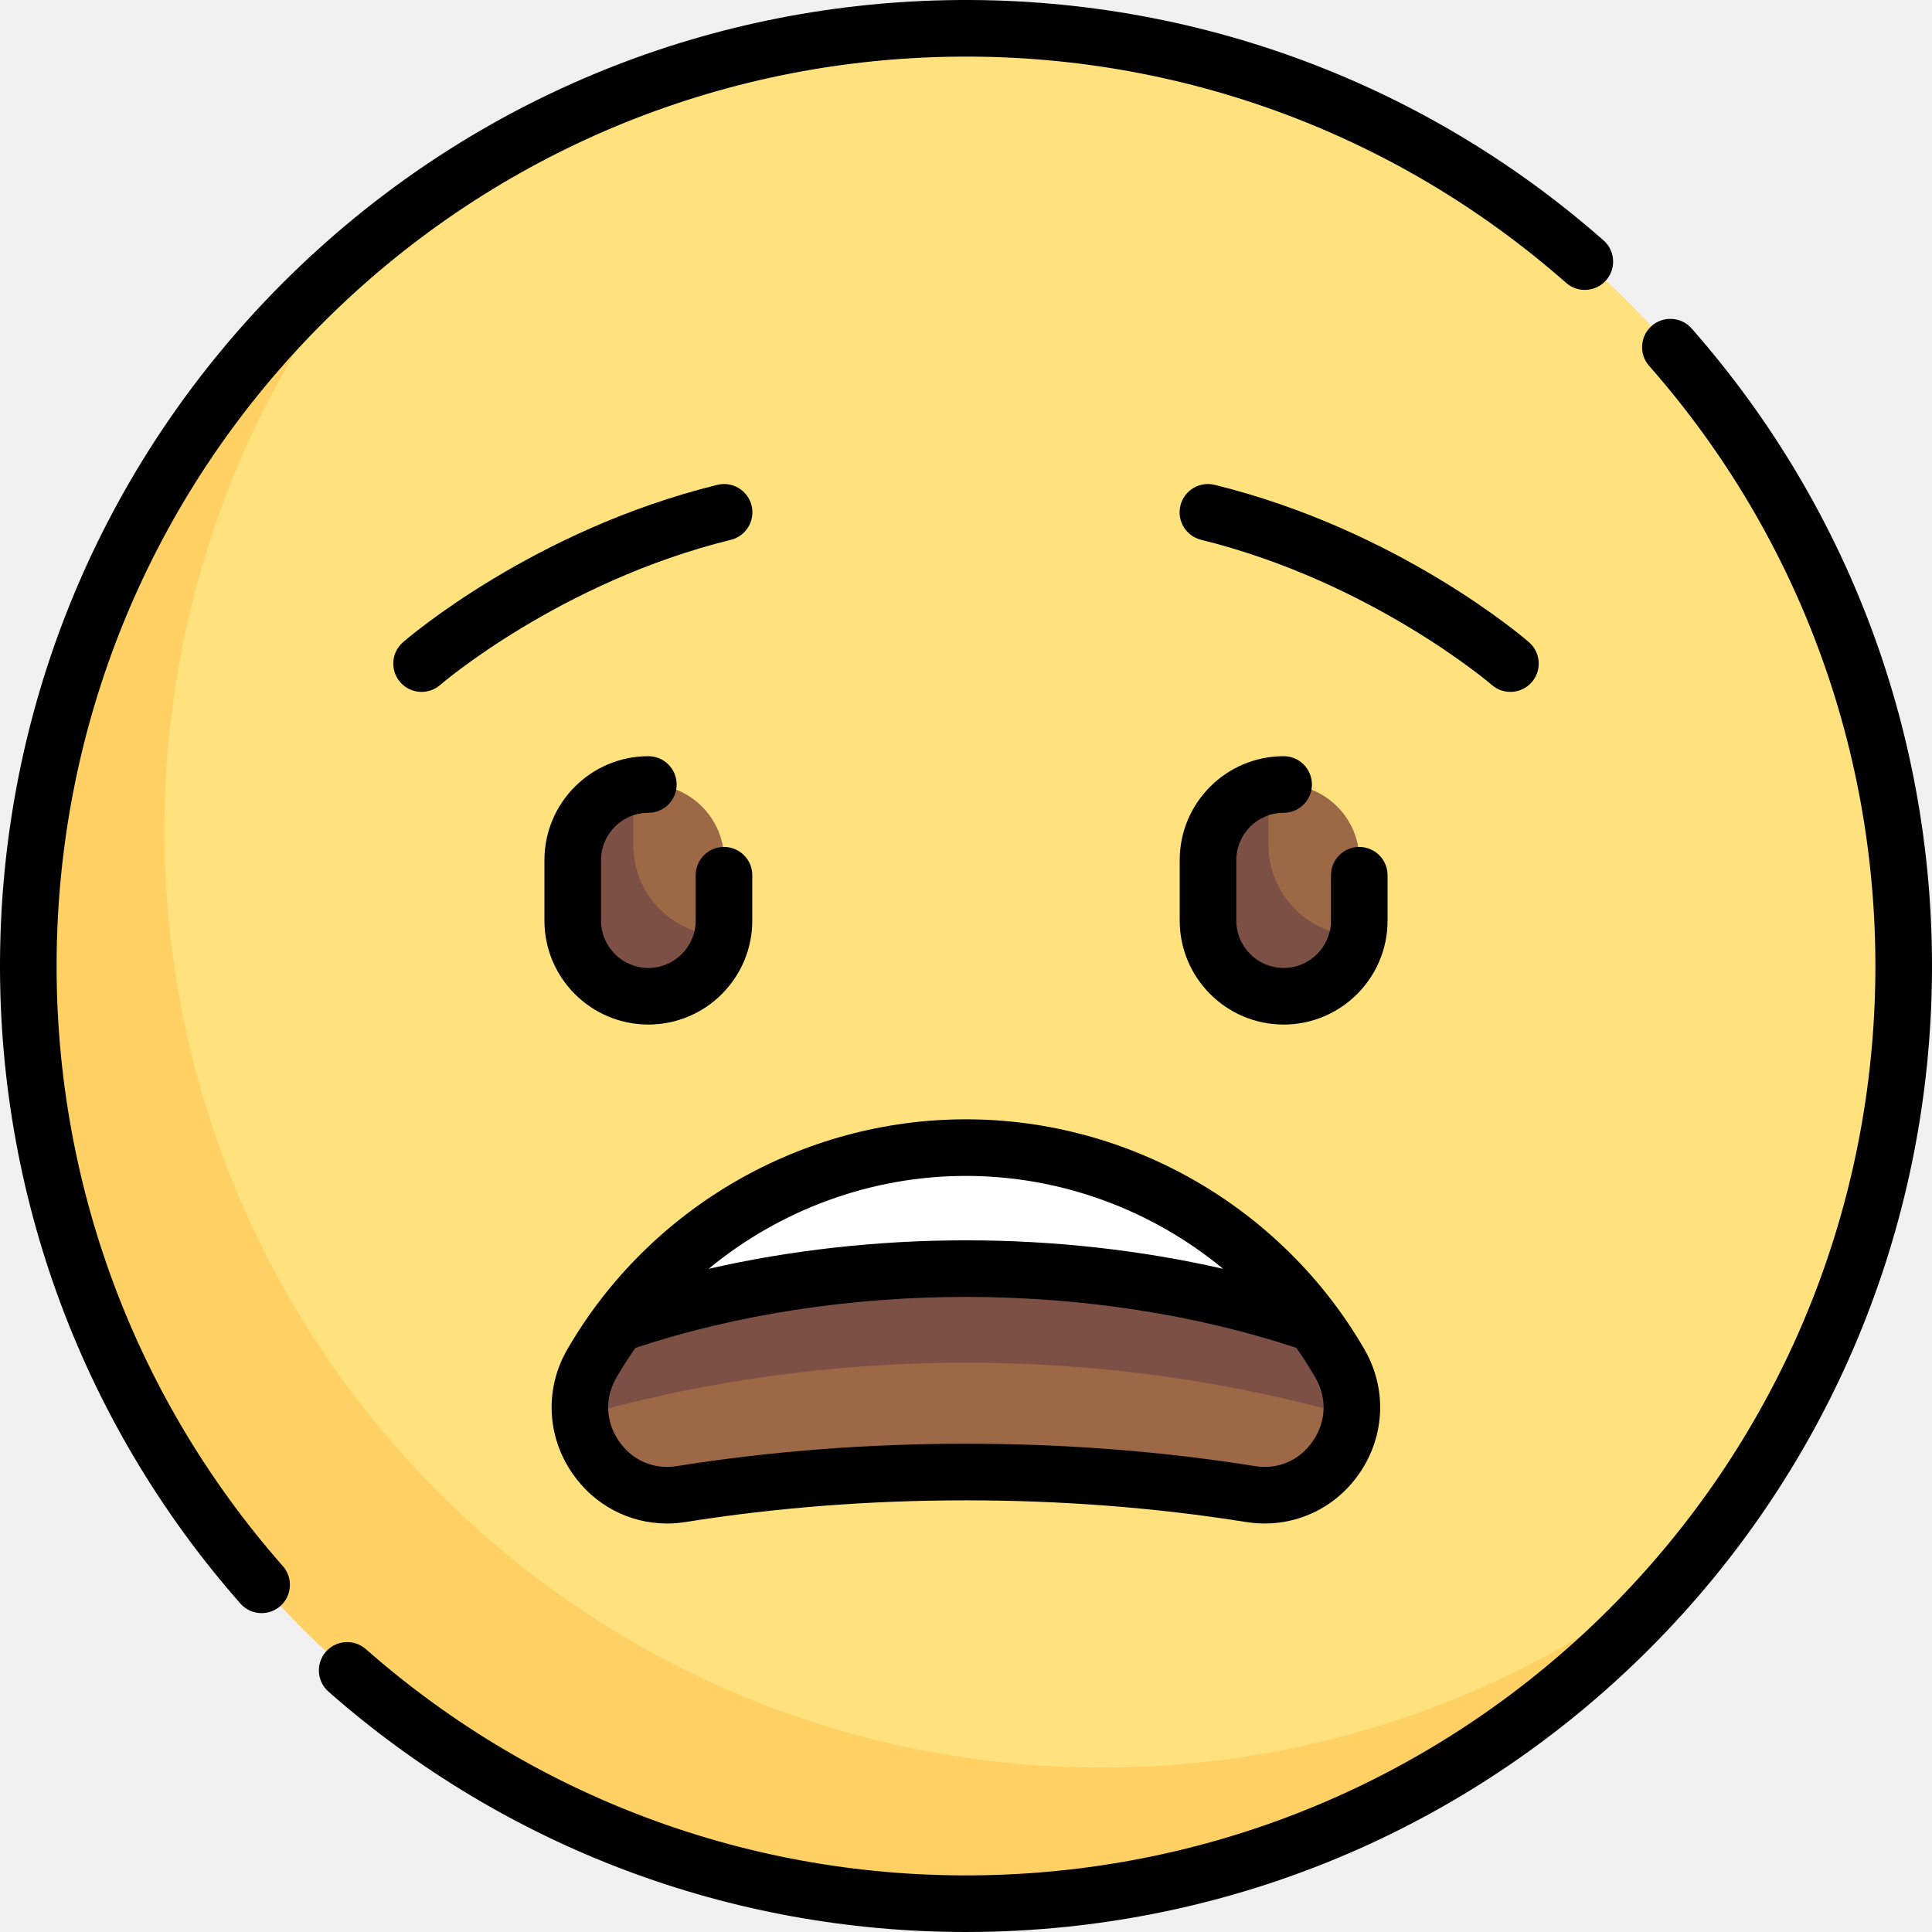
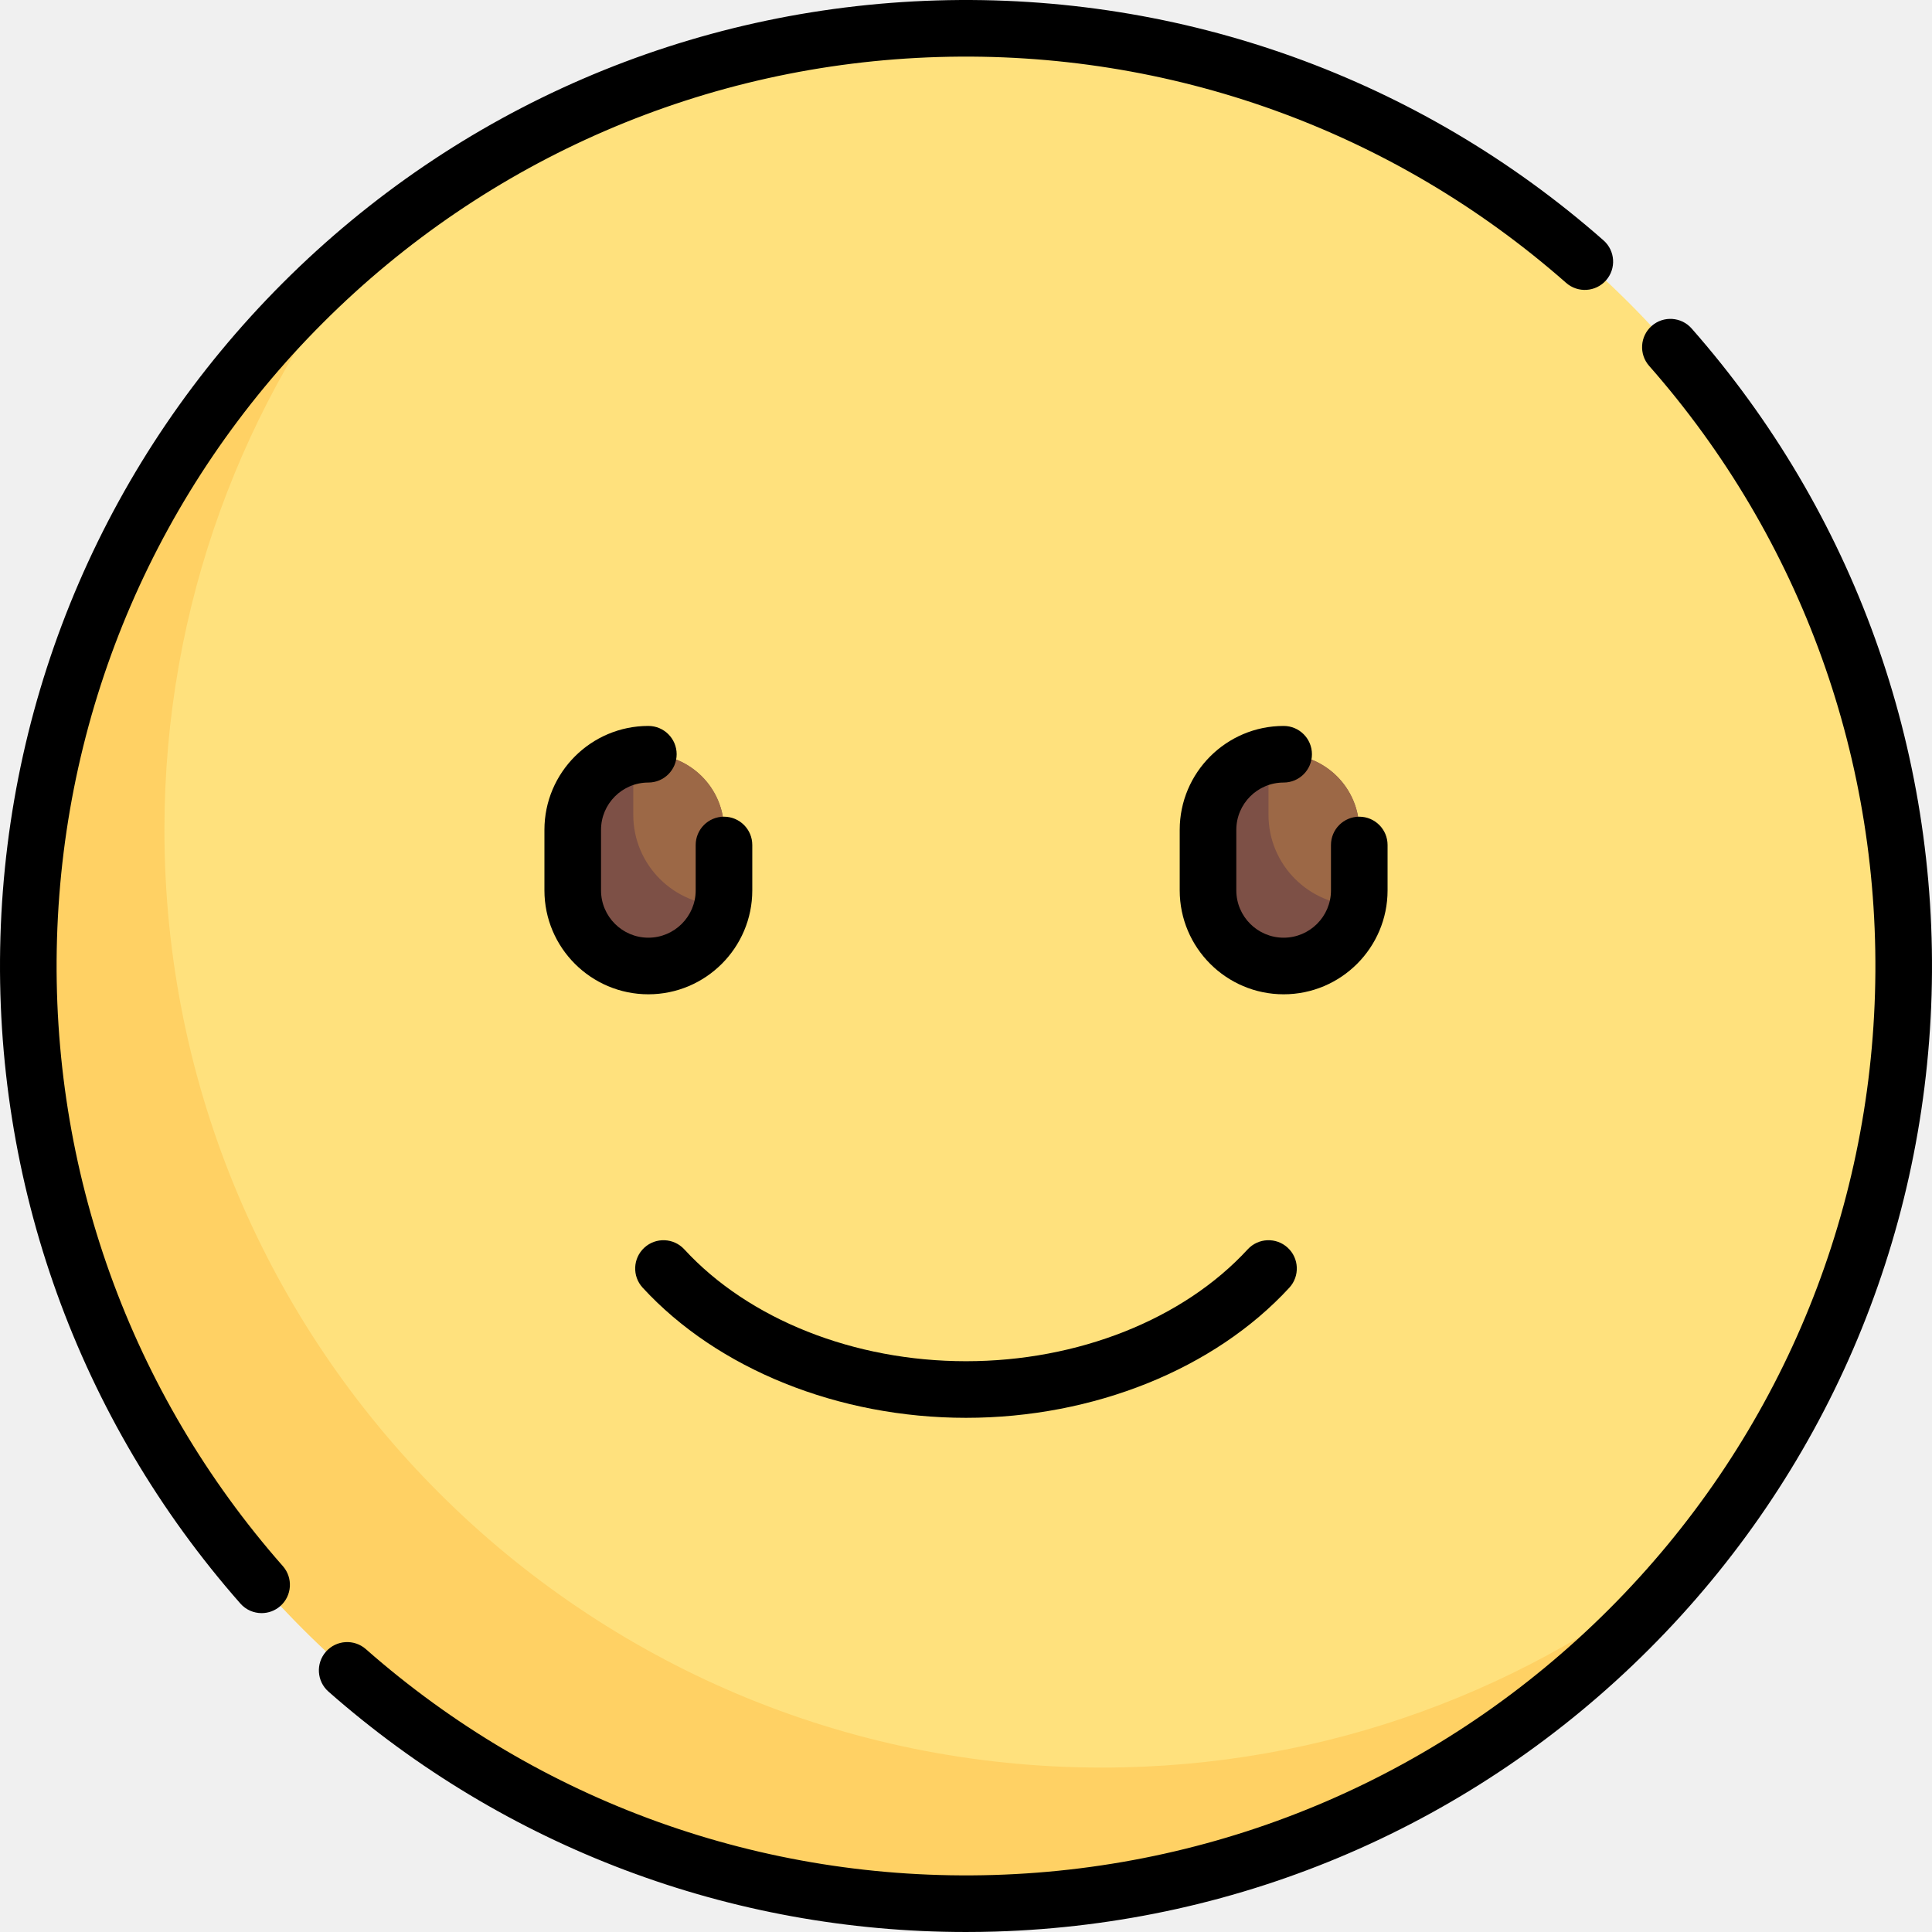
<svg xmlns="http://www.w3.org/2000/svg" version="1.1" id="Capa_1" x="0px" y="0px" viewBox="0 0 512.003 512.003" style="enable-background:new 0 0 512.003 512.003;" xml:space="preserve">
  <g>
    <g>
      <circle style="fill:#FFE17D;" cx="256.001" cy="256.001" r="248.5" />
-       <path style="fill:#FFD164;" d="M292.074,468.428c-137.243,0-248.5-111.258-248.5-248.5c0-59.433,20.891-113.971,55.695-156.733    C43.284,108.76,7.501,178.191,7.501,256.001c0,137.242,111.257,248.5,248.5,248.5c77.81,0,147.242-35.784,192.806-91.769    C406.046,447.537,351.507,468.428,292.074,468.428z" />
-       <path style="fill:#9C6846;" d="M256.001,390.062c26.364,0,51.728,2.052,75.441,5.84c19.246,3.075,33.438-17.746,23.668-34.611    c-19.806-34.19-56.744-57.194-99.109-57.194s-79.303,23.004-99.109,57.194c-9.77,16.865,4.422,37.686,23.668,34.611    C204.273,392.114,229.637,390.062,256.001,390.062z" />
-       <path style="fill:#7D5046;" d="M358.109,375.25c0.481-4.58-0.363-9.409-2.999-13.959c-19.806-34.19-56.744-57.194-99.109-57.194    s-79.303,23.004-99.109,57.194c-2.635,4.549-3.48,9.376-2.999,13.954c31.955-9.136,66.304-14.107,102.088-14.107    C291.779,361.139,326.142,366.109,358.109,375.25z" />
-       <path style="fill:#FFFFFF;" d="M165.457,348.581c27.412-7.958,58.104-12.419,90.531-12.419c32.437,0,63.142,4.46,90.561,12.422    c-20.934-27.054-53.679-44.487-90.547-44.487C219.134,304.098,186.39,321.529,165.457,348.581z" />
-       <path style="fill:#7D5046;" d="M340.17,264.017L340.17,264.017c-11.068,0-20.04-8.972-20.04-20.04v-16.032    c0-11.068,8.972-20.04,20.04-20.04h0c11.068,0,20.04,8.972,20.04,20.04v16.032C360.211,255.045,351.238,264.017,340.17,264.017z" />
-       <path style="fill:#9C6846;" d="M360.211,227.945c0-12.379-11.222-22.135-24.048-19.651v15.643    c0,13.282,10.767,24.048,24.048,24.048h0V227.945z" />
-       <path style="fill:#7D5046;" d="M171.832,264.017L171.832,264.017c-11.068,0-20.04-8.972-20.04-20.04v-16.032    c0-11.068,8.972-20.04,20.04-20.04h0c11.068,0,20.04,8.972,20.04,20.04v16.032C191.872,255.045,182.9,264.017,171.832,264.017z" />
-       <path style="fill:#9C6846;" d="M191.872,227.945c0-12.379-11.222-22.135-24.048-19.651v15.643    c0,13.282,10.767,24.048,24.048,24.048h0V227.945z" />
+       <path style="fill:#7D5046;" d="M171.832,256.001L171.832,256.001c-11.068,0-20.04-8.972-20.04-20.04v-16.032    c0-11.068,8.972-20.04,20.04-20.04h0c11.068,0,20.04,8.972,20.04,20.04v16.032C191.872,247.029,182.9,256.001,171.832,256.001z" />
+       <path style="fill:#9C6846;" d="M191.872,219.929c0-12.379-11.222-22.135-24.048-19.651v15.643    c0,13.282,10.767,24.048,24.048,24.048h0V219.929z" />
+       <path style="fill:#FFD164;" d="M292.074,468.429c-137.243,0-248.5-111.258-248.5-248.5c0-59.433,20.891-113.971,55.695-156.733    C43.284,108.761,7.501,178.192,7.501,256.001c0,137.242,111.257,248.5,248.5,248.5c77.81,0,147.242-35.784,192.806-91.769    C406.046,447.537,351.507,468.429,292.074,468.429z" />
+       <path style="fill:#7D5046;" d="M340.17,256.001L340.17,256.001c-11.068,0-20.04-8.972-20.04-20.04v-16.032    c0-11.068,8.972-20.04,20.04-20.04h0c11.068,0,20.04,8.972,20.04,20.04v16.032C360.211,247.029,351.238,256.001,340.17,256.001z" />
+       <path style="fill:#9C6846;" d="M360.211,219.929c0-12.379-11.222-22.135-24.048-19.651v15.643    c0,13.282,10.767,24.048,24.048,24.048h0V219.929z" />
    </g>
    <g>
-       <path d="M15.108,248.714c1.833-61.604,26.857-119.543,70.459-163.146c43.603-43.603,101.543-68.626,163.146-70.459    c61.333-1.829,120.402,19.43,166.328,59.852c3.109,2.737,7.849,2.436,10.585-0.675c2.737-3.109,2.435-7.848-0.675-10.585    C376.161,20.757,313.411-1.819,248.268,0.115c-65.44,1.948-126.989,28.529-173.306,74.847    C28.644,121.279,2.063,182.827,0.115,248.268C-1.824,313.415,20.757,376.162,63.7,424.952c1.482,1.685,3.552,2.545,5.633,2.545    c1.76,0,3.527-0.616,4.952-1.87c3.109-2.737,3.412-7.476,0.675-10.585C34.538,369.116,13.283,310.046,15.108,248.714z" />
-       <path d="M448.302,87.05c-2.736-3.109-7.476-3.411-10.585-0.675c-3.109,2.737-3.412,7.476-0.675,10.585    c40.421,45.926,61.677,104.995,59.852,166.328c-1.833,61.603-26.856,119.543-70.459,163.146    c-43.603,43.603-101.542,68.626-163.146,70.459c-61.338,1.835-120.402-19.43-166.328-59.851    c-3.108-2.736-7.848-2.435-10.585,0.675c-2.737,3.109-2.435,7.848,0.675,10.585c46.854,41.239,106.58,63.7,168.942,63.7    c2.576,0,5.158-0.039,7.742-0.116c65.441-1.948,126.989-28.529,173.306-74.846c46.318-46.317,72.899-107.866,74.847-173.306    C513.826,198.588,491.245,135.84,448.302,87.05z" />
-       <path d="M171.822,271.518c15.187,0,27.542-12.355,27.542-27.542V231.95c0-4.142-3.358-7.5-7.5-7.5s-7.5,3.358-7.5,7.5v12.026    c0,6.916-5.626,12.542-12.542,12.542s-12.542-5.626-12.542-12.542v-16.034c0-6.916,5.626-12.542,12.542-12.542    c4.142,0,7.5-3.358,7.5-7.5s-3.358-7.5-7.5-7.5c-15.187,0-27.542,12.355-27.542,27.542v16.034    C144.279,259.163,156.635,271.518,171.822,271.518z" />
-       <path d="M367.723,231.95c0-4.142-3.358-7.5-7.5-7.5s-7.5,3.358-7.5,7.5v12.026c0,6.916-5.626,12.542-12.542,12.542    s-12.543-5.626-12.543-12.542v-16.034c0-6.916,5.627-12.542,12.543-12.542c4.142,0,7.5-3.358,7.5-7.5s-3.358-7.5-7.5-7.5    c-15.187,0-27.543,12.355-27.543,27.542v16.034c0,15.187,12.356,27.542,27.543,27.542s27.542-12.355,27.542-27.542V231.95z" />
-       <path d="M199.176,133.981c-0.991-4.022-5.053-6.479-9.076-5.49c-48.69,11.987-81.906,40.499-83.296,41.707    c-3.127,2.717-3.459,7.454-0.743,10.581c1.483,1.707,3.568,2.581,5.665,2.581c1.744,0,3.496-0.605,4.916-1.838    c0.313-0.272,31.834-27.335,77.044-38.464C197.708,142.066,200.166,138.003,199.176,133.981z" />
-       <path d="M176.786,403.746c1.626,0,3.272-0.129,4.92-0.393c23.871-3.813,48.857-5.747,74.266-5.747    c25.409,0,50.396,1.934,74.266,5.747c11.76,1.876,23.271-3.076,30.044-12.932c6.804-9.901,7.302-22.488,1.3-32.849    c-21.776-37.59-62.244-60.941-105.61-60.941s-83.834,23.351-105.61,60.941c-6.002,10.36-5.504,22.948,1.3,32.849    C157.485,398.896,166.811,403.747,176.786,403.746z M347.92,381.927c-3.514,5.113-9.238,7.585-15.315,6.614    c-24.65-3.938-50.433-5.935-76.632-5.935c-26.199,0-51.982,1.997-76.632,5.935c-6.072,0.971-11.801-1.501-15.315-6.614    c-3.545-5.16-3.801-11.453-0.683-16.835c1.578-2.724,3.278-5.354,5.072-7.903c26.673-8.821,56.911-13.488,87.558-13.488    c30.651,0,60.883,4.668,87.56,13.49c1.794,2.549,3.493,5.178,5.071,7.902C351.721,370.474,351.465,376.767,347.92,381.927z     M324.149,336.255c-21.696-4.962-44.837-7.555-68.177-7.555c-23.338,0-46.481,2.594-68.177,7.555    c18.934-15.638,42.997-24.624,68.177-24.624C281.153,311.632,305.215,320.617,324.149,336.255z" />
-       <path d="M400.276,183.359c2.097,0,4.182-0.874,5.665-2.581c2.717-3.126,2.384-7.864-0.743-10.581    c-1.39-1.208-34.606-29.72-83.296-41.707c-4.021-0.987-8.085,1.468-9.076,5.49c-0.99,4.022,1.468,8.085,5.49,9.076    c45.04,11.087,76.735,38.196,77.05,38.469C396.785,182.756,398.534,183.359,400.276,183.359z" />
+       <path d="M171.822,207.382c4.142,0,7.5-3.358,7.5-7.5c0-4.143-3.358-7.5-7.5-7.5c-15.187,0-27.542,12.355-27.542,27.542v16.034    c0,15.187,12.355,27.542,27.542,27.542s27.542-12.355,27.542-27.542v-12.026c0-4.142-3.358-7.5-7.5-7.5s-7.5,3.358-7.5,7.5v12.026    c0,6.916-5.626,12.542-12.542,12.542s-12.542-5.626-12.542-12.542v-16.034C159.279,213.009,164.906,207.382,171.822,207.382z" />
+       <path d="M367.723,235.959v-12.026c0-4.142-3.358-7.5-7.5-7.5s-7.5,3.358-7.5,7.5v12.026c0,6.916-5.626,12.542-12.542,12.542    s-12.543-5.626-12.543-12.542v-16.034c0-6.916,5.627-12.542,12.543-12.542c4.142,0,7.5-3.358,7.5-7.5c0-4.143-3.358-7.5-7.5-7.5    c-15.187,0-27.543,12.355-27.543,27.542v16.034c0,15.187,12.356,27.542,27.543,27.542S367.723,251.146,367.723,235.959z" />
+       <path d="M256.001,375.74c33.786,0,65.82-12.894,85.69-34.49c2.804-3.049,2.607-7.793-0.441-10.598    c-3.05-2.805-7.793-2.606-10.598,0.441c-17.079,18.563-44.986,29.646-74.651,29.646s-57.572-11.083-74.651-29.646    c-2.805-3.048-7.55-3.246-10.598-0.441c-3.048,2.805-3.246,7.549-0.441,10.598C190.181,362.847,222.215,375.74,256.001,375.74z" />
+       <path d="M15.108,248.714c1.833-61.604,26.857-119.543,70.459-163.146c43.603-43.603,101.543-68.626,163.146-70.459    c61.338-1.824,120.401,19.43,166.328,59.852c3.109,2.736,7.848,2.435,10.585-0.675s2.435-7.849-0.675-10.585    C376.161,20.758,313.408-1.827,248.268,0.116c-65.44,1.947-126.989,28.528-173.306,74.846    C28.644,121.279,2.063,182.827,0.115,248.268C-1.824,313.415,20.757,376.163,63.7,424.952c1.482,1.685,3.552,2.545,5.633,2.545    c1.76,0,3.527-0.616,4.952-1.87c3.109-2.737,3.412-7.476,0.675-10.585C34.538,369.117,13.283,310.047,15.108,248.714z" />
+       <path d="M448.302,87.051c-2.736-3.109-7.476-3.412-10.585-0.675c-3.109,2.736-3.412,7.476-0.675,10.585    c40.421,45.925,61.677,104.995,59.852,166.327c-1.833,61.604-26.856,119.543-70.459,163.146s-101.542,68.625-163.146,70.459    c-61.336,1.824-120.402-19.43-166.328-59.852c-3.108-2.736-7.848-2.435-10.585,0.675c-2.737,3.109-2.435,7.849,0.675,10.585    c46.854,41.239,106.58,63.7,168.942,63.7c2.577,0,5.158-0.038,7.742-0.115c65.441-1.948,126.989-28.528,173.306-74.846    c46.318-46.317,72.899-107.866,74.847-173.306C513.826,198.588,491.245,135.84,448.302,87.051z" />
    </g>
  </g>
  <g>
</g>
  <g>
</g>
  <g>
</g>
  <g>
</g>
  <g>
</g>
  <g>
</g>
  <g>
</g>
  <g>
</g>
  <g>
</g>
  <g>
</g>
  <g>
</g>
  <g>
</g>
  <g>
</g>
  <g>
</g>
  <g>
</g>
</svg>
